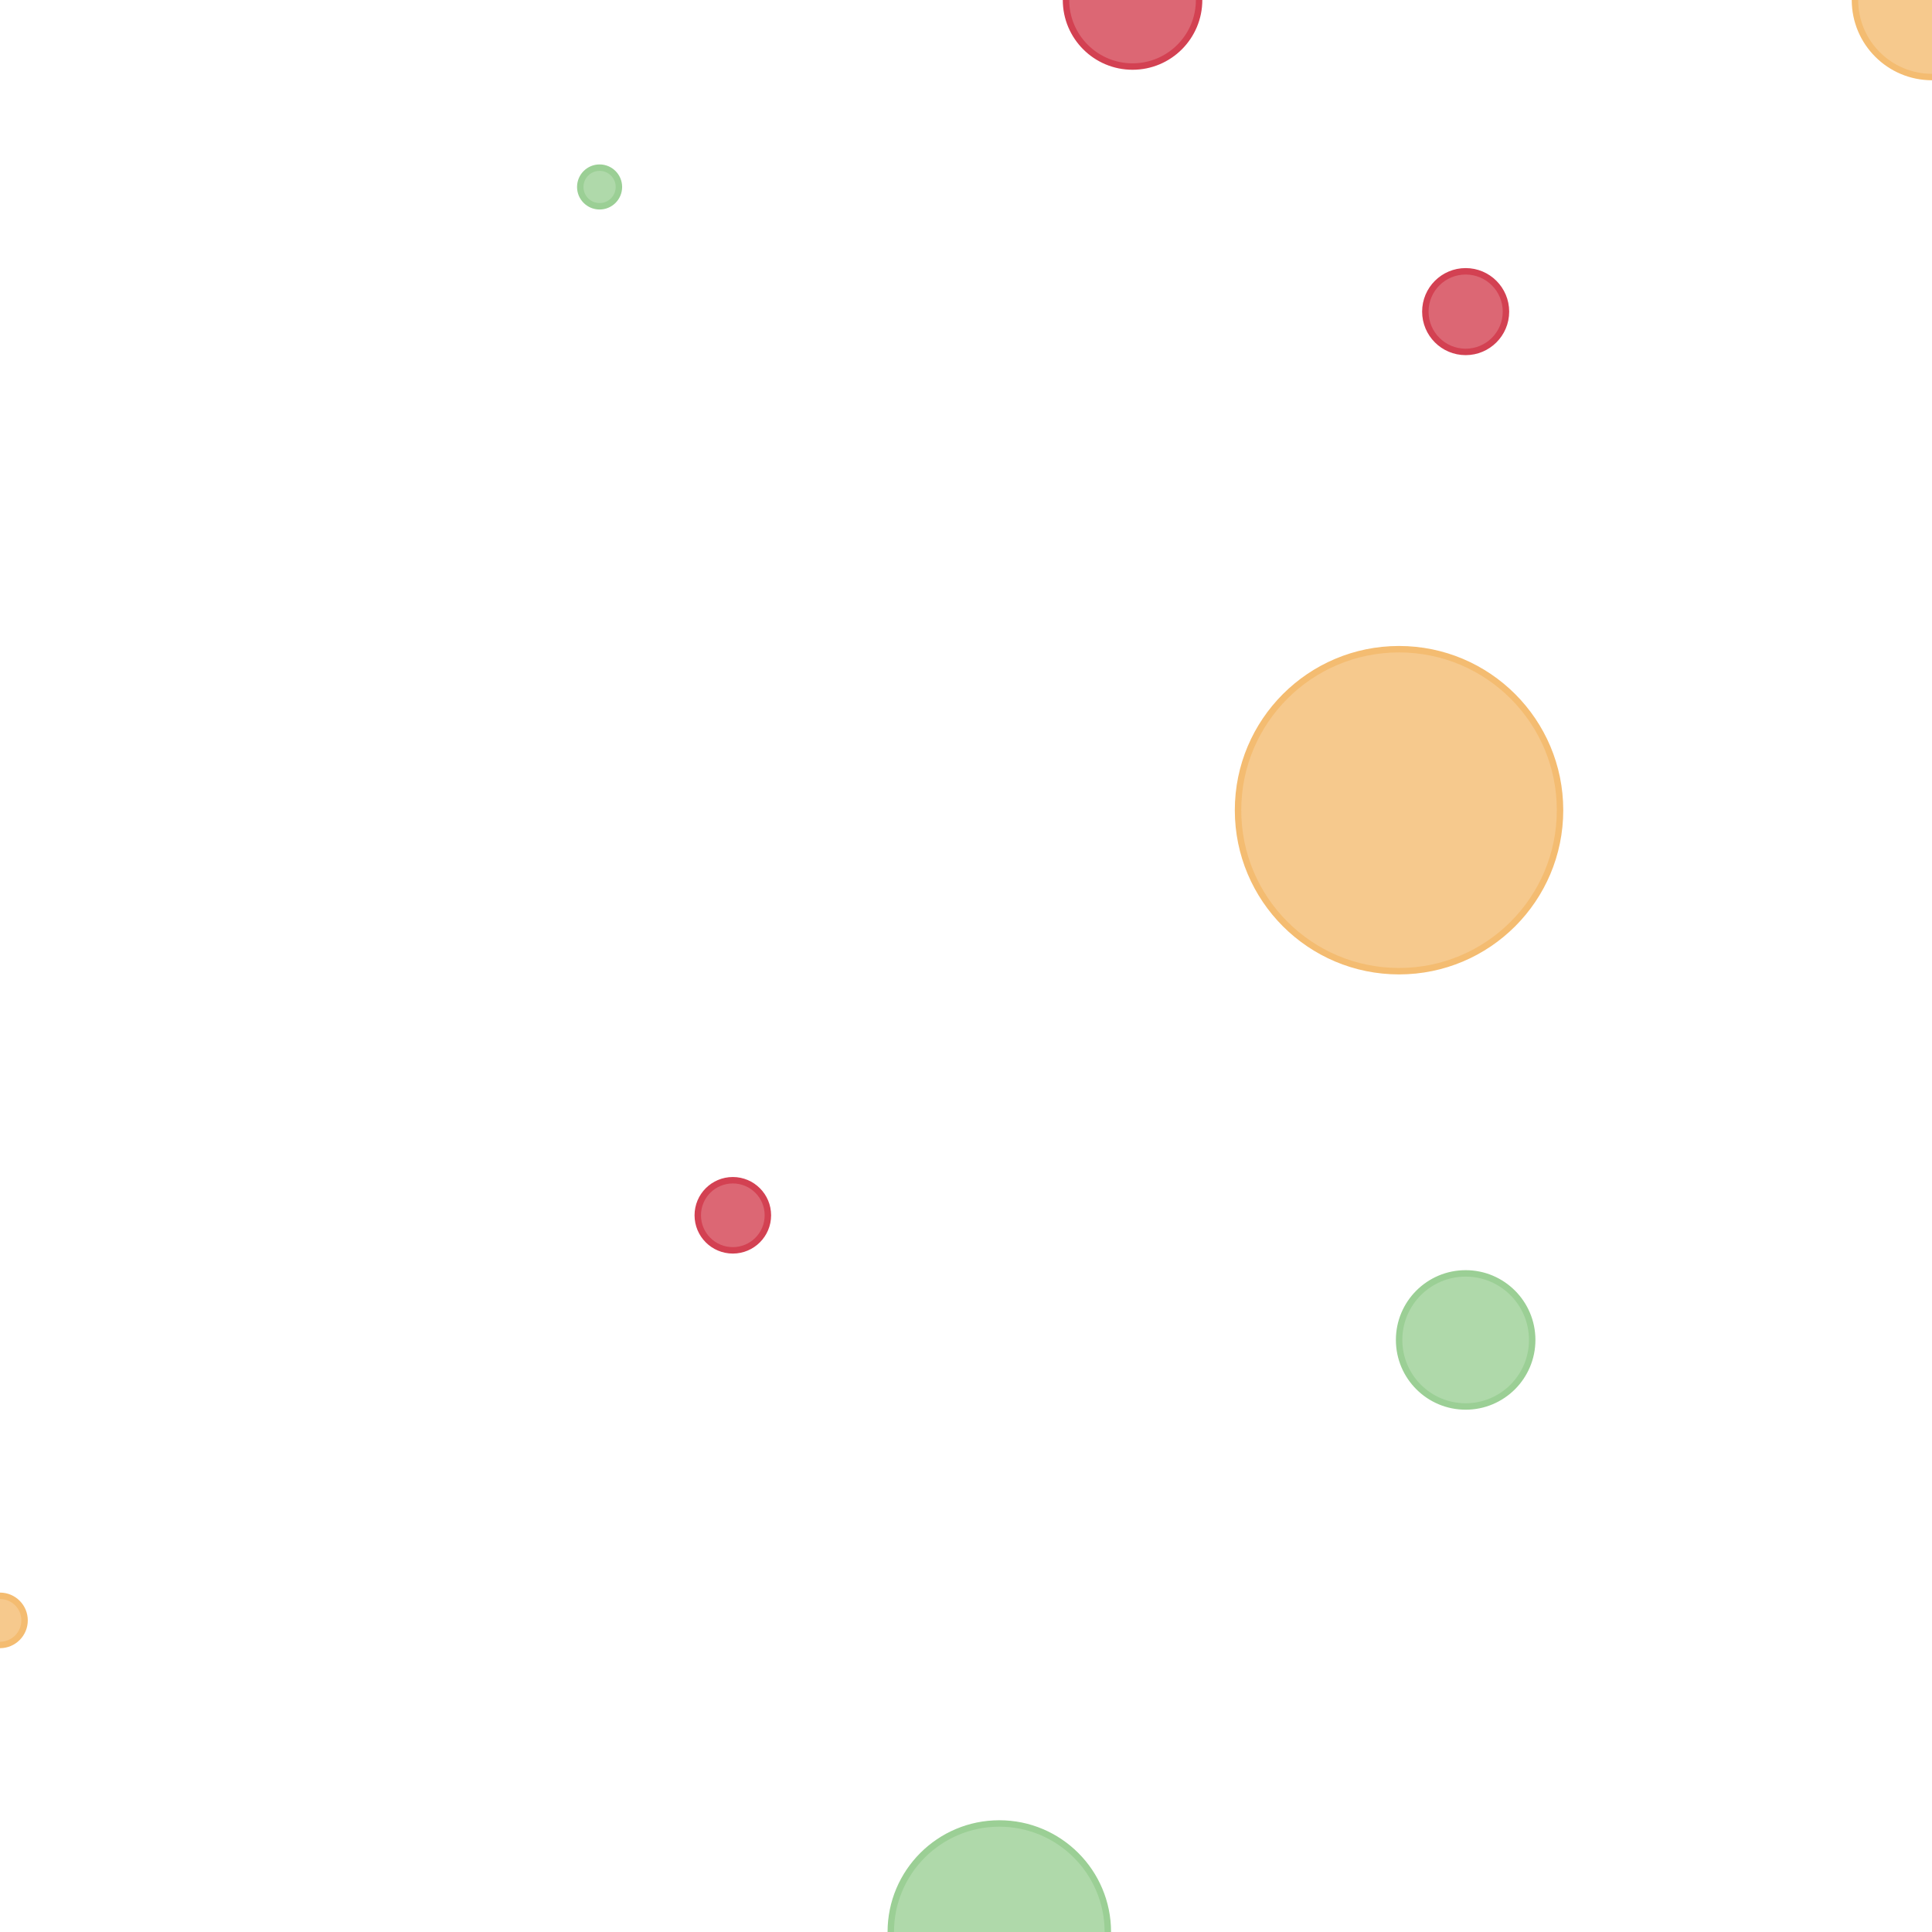
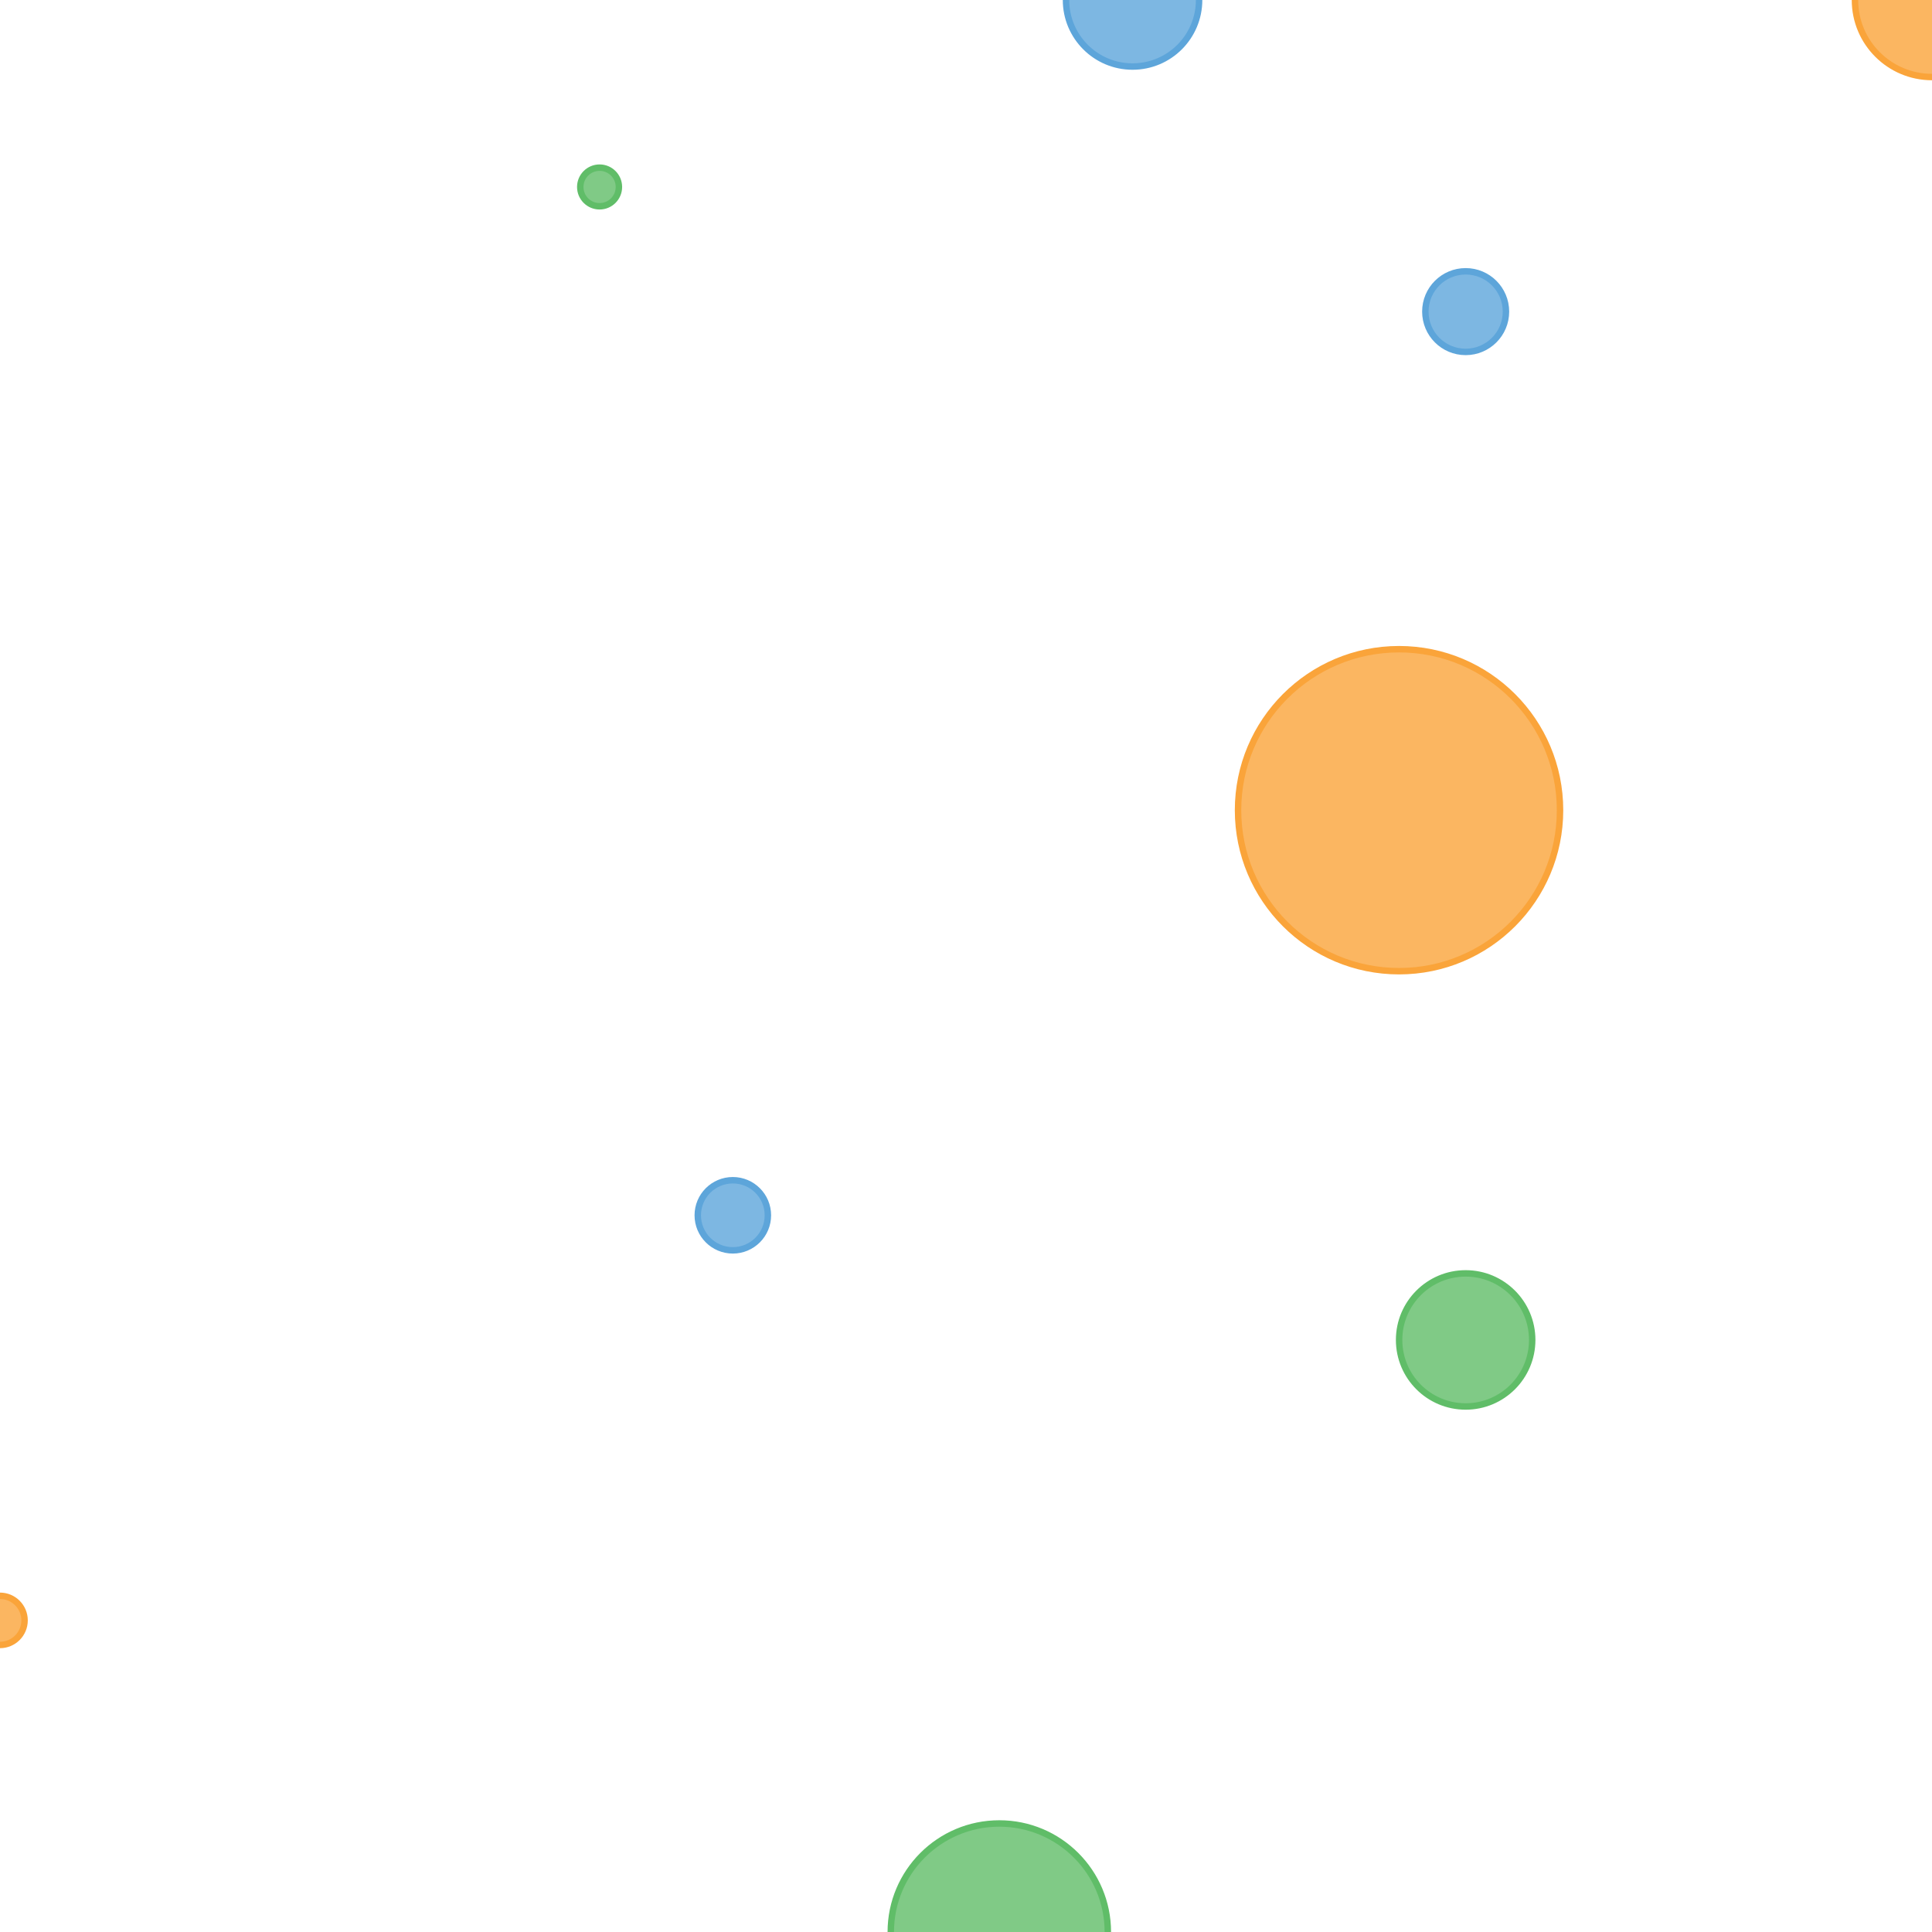
<svg xmlns="http://www.w3.org/2000/svg" version="1.1" width="300" height="300">
  <g class="seriesGroup">
    <g class="bubbles">
      <g class="bubble labeledNode" transform="translate(175.8621,0)">
-         <circle r="10.333" fill-opacity="0.8" style="stroke: rgb(211, 65, 82); stroke-width: 1; fill: rgb(211, 65, 82);" />
+         <circle r="10.333" fill-opacity="0.8" style="stroke: rgb(93, 165, 218); stroke-width: 1; fill: rgb(93, 165, 218);" />
        <text dx="-10.333" dy="-10.333" style="display: none; font-size: 10px; text-anchor: end;" fill="currentColor" alignment-baseline="middle">UK</text>
      </g>
      <g class="bubble labeledNode" transform="translate(113.7931,188.7097)">
-         <circle r="5.444" fill-opacity="0.8" style="stroke: rgb(211, 65, 82); stroke-width: 1; fill: rgb(211, 65, 82);" />
+         <circle r="5.444" fill-opacity="0.8" style="stroke: rgb(93, 165, 218); stroke-width: 1; fill: rgb(93, 165, 218);" />
        <text dx="-5.444" dy="-5.444" style="display: none; font-size: 10px; text-anchor: end;" fill="currentColor" alignment-baseline="middle">France</text>
      </g>
      <g class="bubble labeledNode" transform="translate(227.5862,48.3871)">
-         <circle r="6.259" fill-opacity="0.8" style="stroke: rgb(211, 65, 82); stroke-width: 1; fill: rgb(211, 65, 82);" />
+         <circle r="6.259" fill-opacity="0.8" style="stroke: rgb(93, 165, 218); stroke-width: 1; fill: rgb(93, 165, 218);" />
        <text dx="-6.259" dy="-6.259" style="display: none; font-size: 10px; text-anchor: end;" fill="currentColor" alignment-baseline="middle">Spain</text>
      </g>
    </g>
  </g>
  <g class="seriesGroup">
    <g class="bubbles">
      <g class="bubble labeledNode" transform="translate(0,251.6129)">
-         <circle r="3.815" fill-opacity="0.8" style="stroke: rgb(244, 188, 113); stroke-width: 1; fill: rgb(244, 188, 113);" />
+         <circle r="3.815" fill-opacity="0.8" style="stroke: rgb(250, 164, 58); stroke-width: 1; fill: rgb(250, 164, 58);" />
        <text dx="-3.815" dy="-3.815" style="display: none; font-size: 10px; text-anchor: end;" fill="currentColor" alignment-baseline="middle">Kenya</text>
      </g>
      <g class="bubble labeledNode" transform="translate(217.2414,125.8065)">
-         <circle r="25" fill-opacity="0.8" style="stroke: rgb(244, 188, 113); stroke-width: 1; fill: rgb(244, 188, 113);" />
+         <circle r="25" fill-opacity="0.8" style="stroke: rgb(250, 164, 58); stroke-width: 1; fill: rgb(250, 164, 58);" />
        <text dx="-25" dy="-25" style="display: none; font-size: 10px; text-anchor: end;" fill="currentColor" alignment-baseline="middle">Nigeria</text>
      </g>
      <g class="bubble labeledNode" transform="translate(300,0)">
-         <circle r="11.963" fill-opacity="0.8" style="stroke: rgb(244, 188, 113); stroke-width: 1; fill: rgb(244, 188, 113);" />
+         <circle r="11.963" fill-opacity="0.8" style="stroke: rgb(250, 164, 58); stroke-width: 1; fill: rgb(250, 164, 58);" />
        <text dx="-11.963" dy="-11.963" style="display: none; font-size: 10px; text-anchor: end;" fill="currentColor" alignment-baseline="middle">Etheopia</text>
      </g>
    </g>
  </g>
  <g class="seriesGroup">
    <g class="bubbles">
      <g class="bubble labeledNode" transform="translate(155.1724,300)">
-         <circle r="16.852" fill-opacity="0.8" style="stroke: rgb(155, 207, 149); stroke-width: 1; fill: rgb(155, 207, 149);" />
+         <circle r="16.852" fill-opacity="0.8" style="stroke: rgb(96, 189, 104); stroke-width: 1; fill: rgb(96, 189, 104);" />
        <text dx="-16.852" dy="-16.852" style="display: none; font-size: 10px; text-anchor: end;" fill="currentColor" alignment-baseline="middle">India</text>
      </g>
      <g class="bubble labeledNode" transform="translate(93.10345,29.03226)">
-         <circle r="3" fill-opacity="0.8" style="stroke: rgb(155, 207, 149); stroke-width: 1; fill: rgb(155, 207, 149);" />
+         <circle r="3" fill-opacity="0.8" style="stroke: rgb(96, 189, 104); stroke-width: 1; fill: rgb(96, 189, 104);" />
        <text dx="-3" dy="-3" style="display: none; font-size: 10px; text-anchor: end;" fill="currentColor" alignment-baseline="middle">China</text>
      </g>
      <g class="bubble labeledNode" transform="translate(227.5862,208.0645)">
-         <circle r="10.333" fill-opacity="0.8" style="stroke: rgb(155, 207, 149); stroke-width: 1; fill: rgb(155, 207, 149);" />
+         <circle r="10.333" fill-opacity="0.8" style="stroke: rgb(96, 189, 104); stroke-width: 1; fill: rgb(96, 189, 104);" />
        <text dx="-10.333" dy="-10.333" style="display: none; font-size: 10px; text-anchor: end;" fill="currentColor" alignment-baseline="middle">Japan</text>
      </g>
    </g>
  </g>
</svg>
